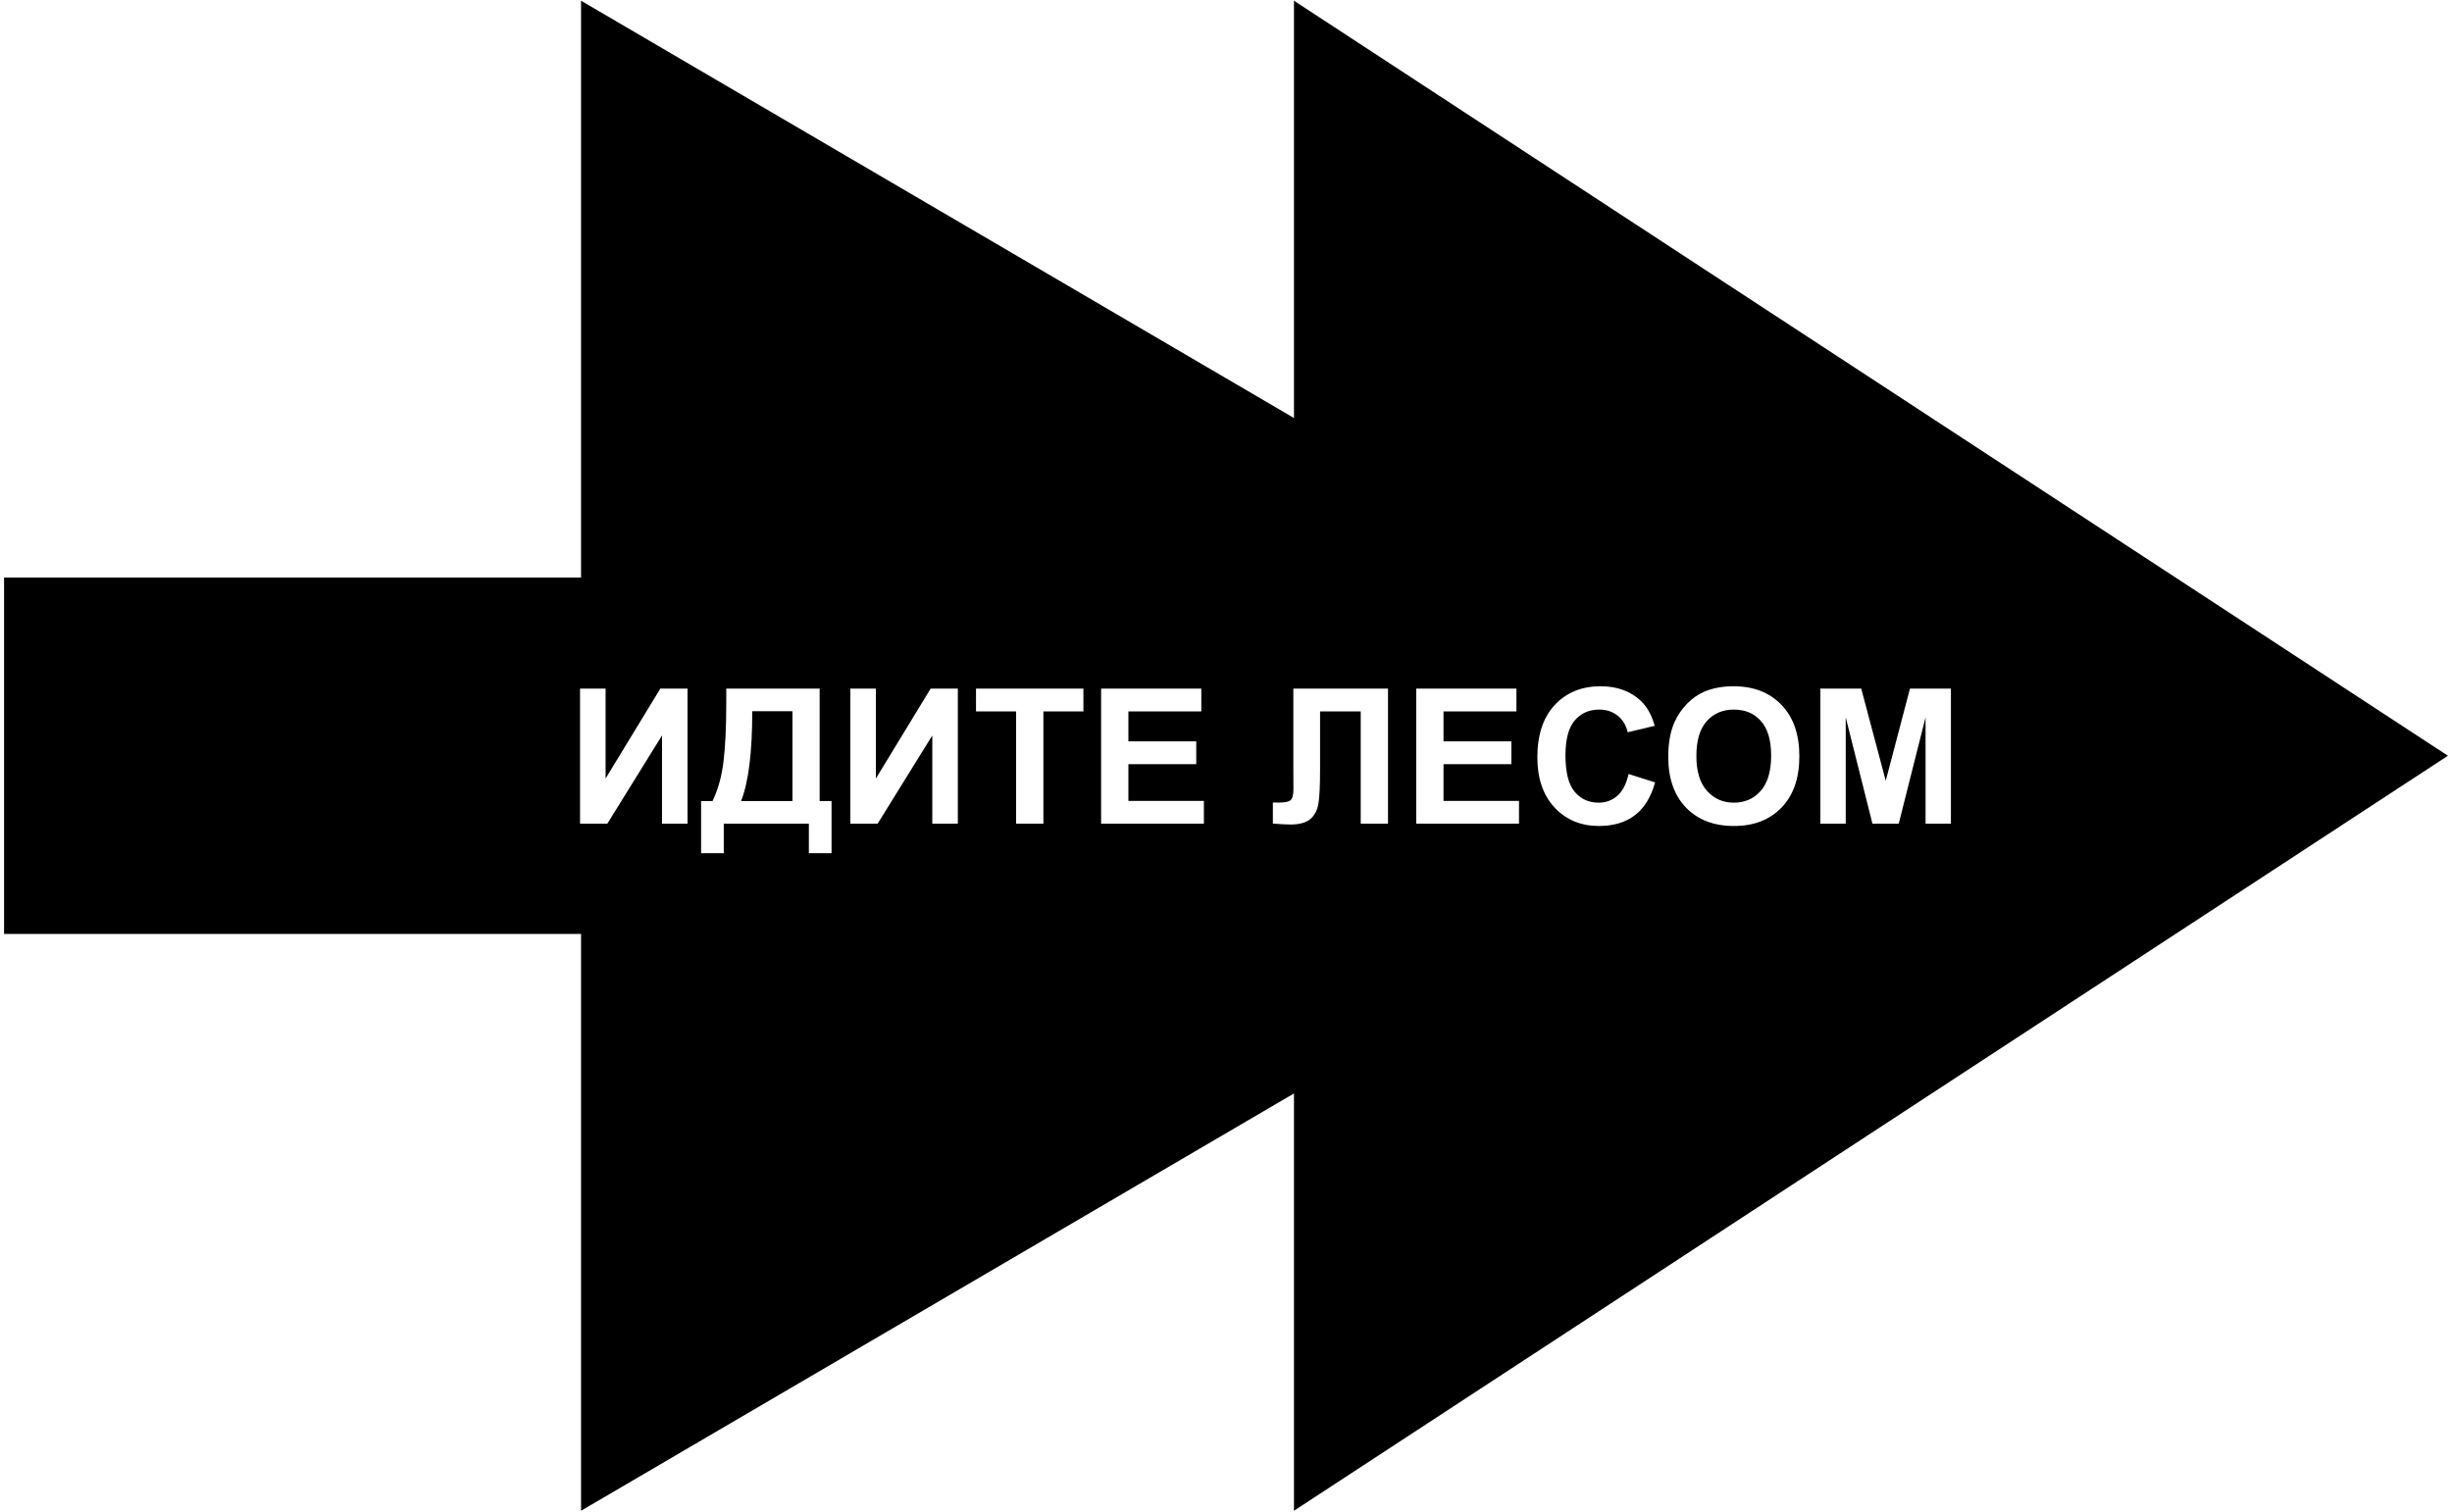
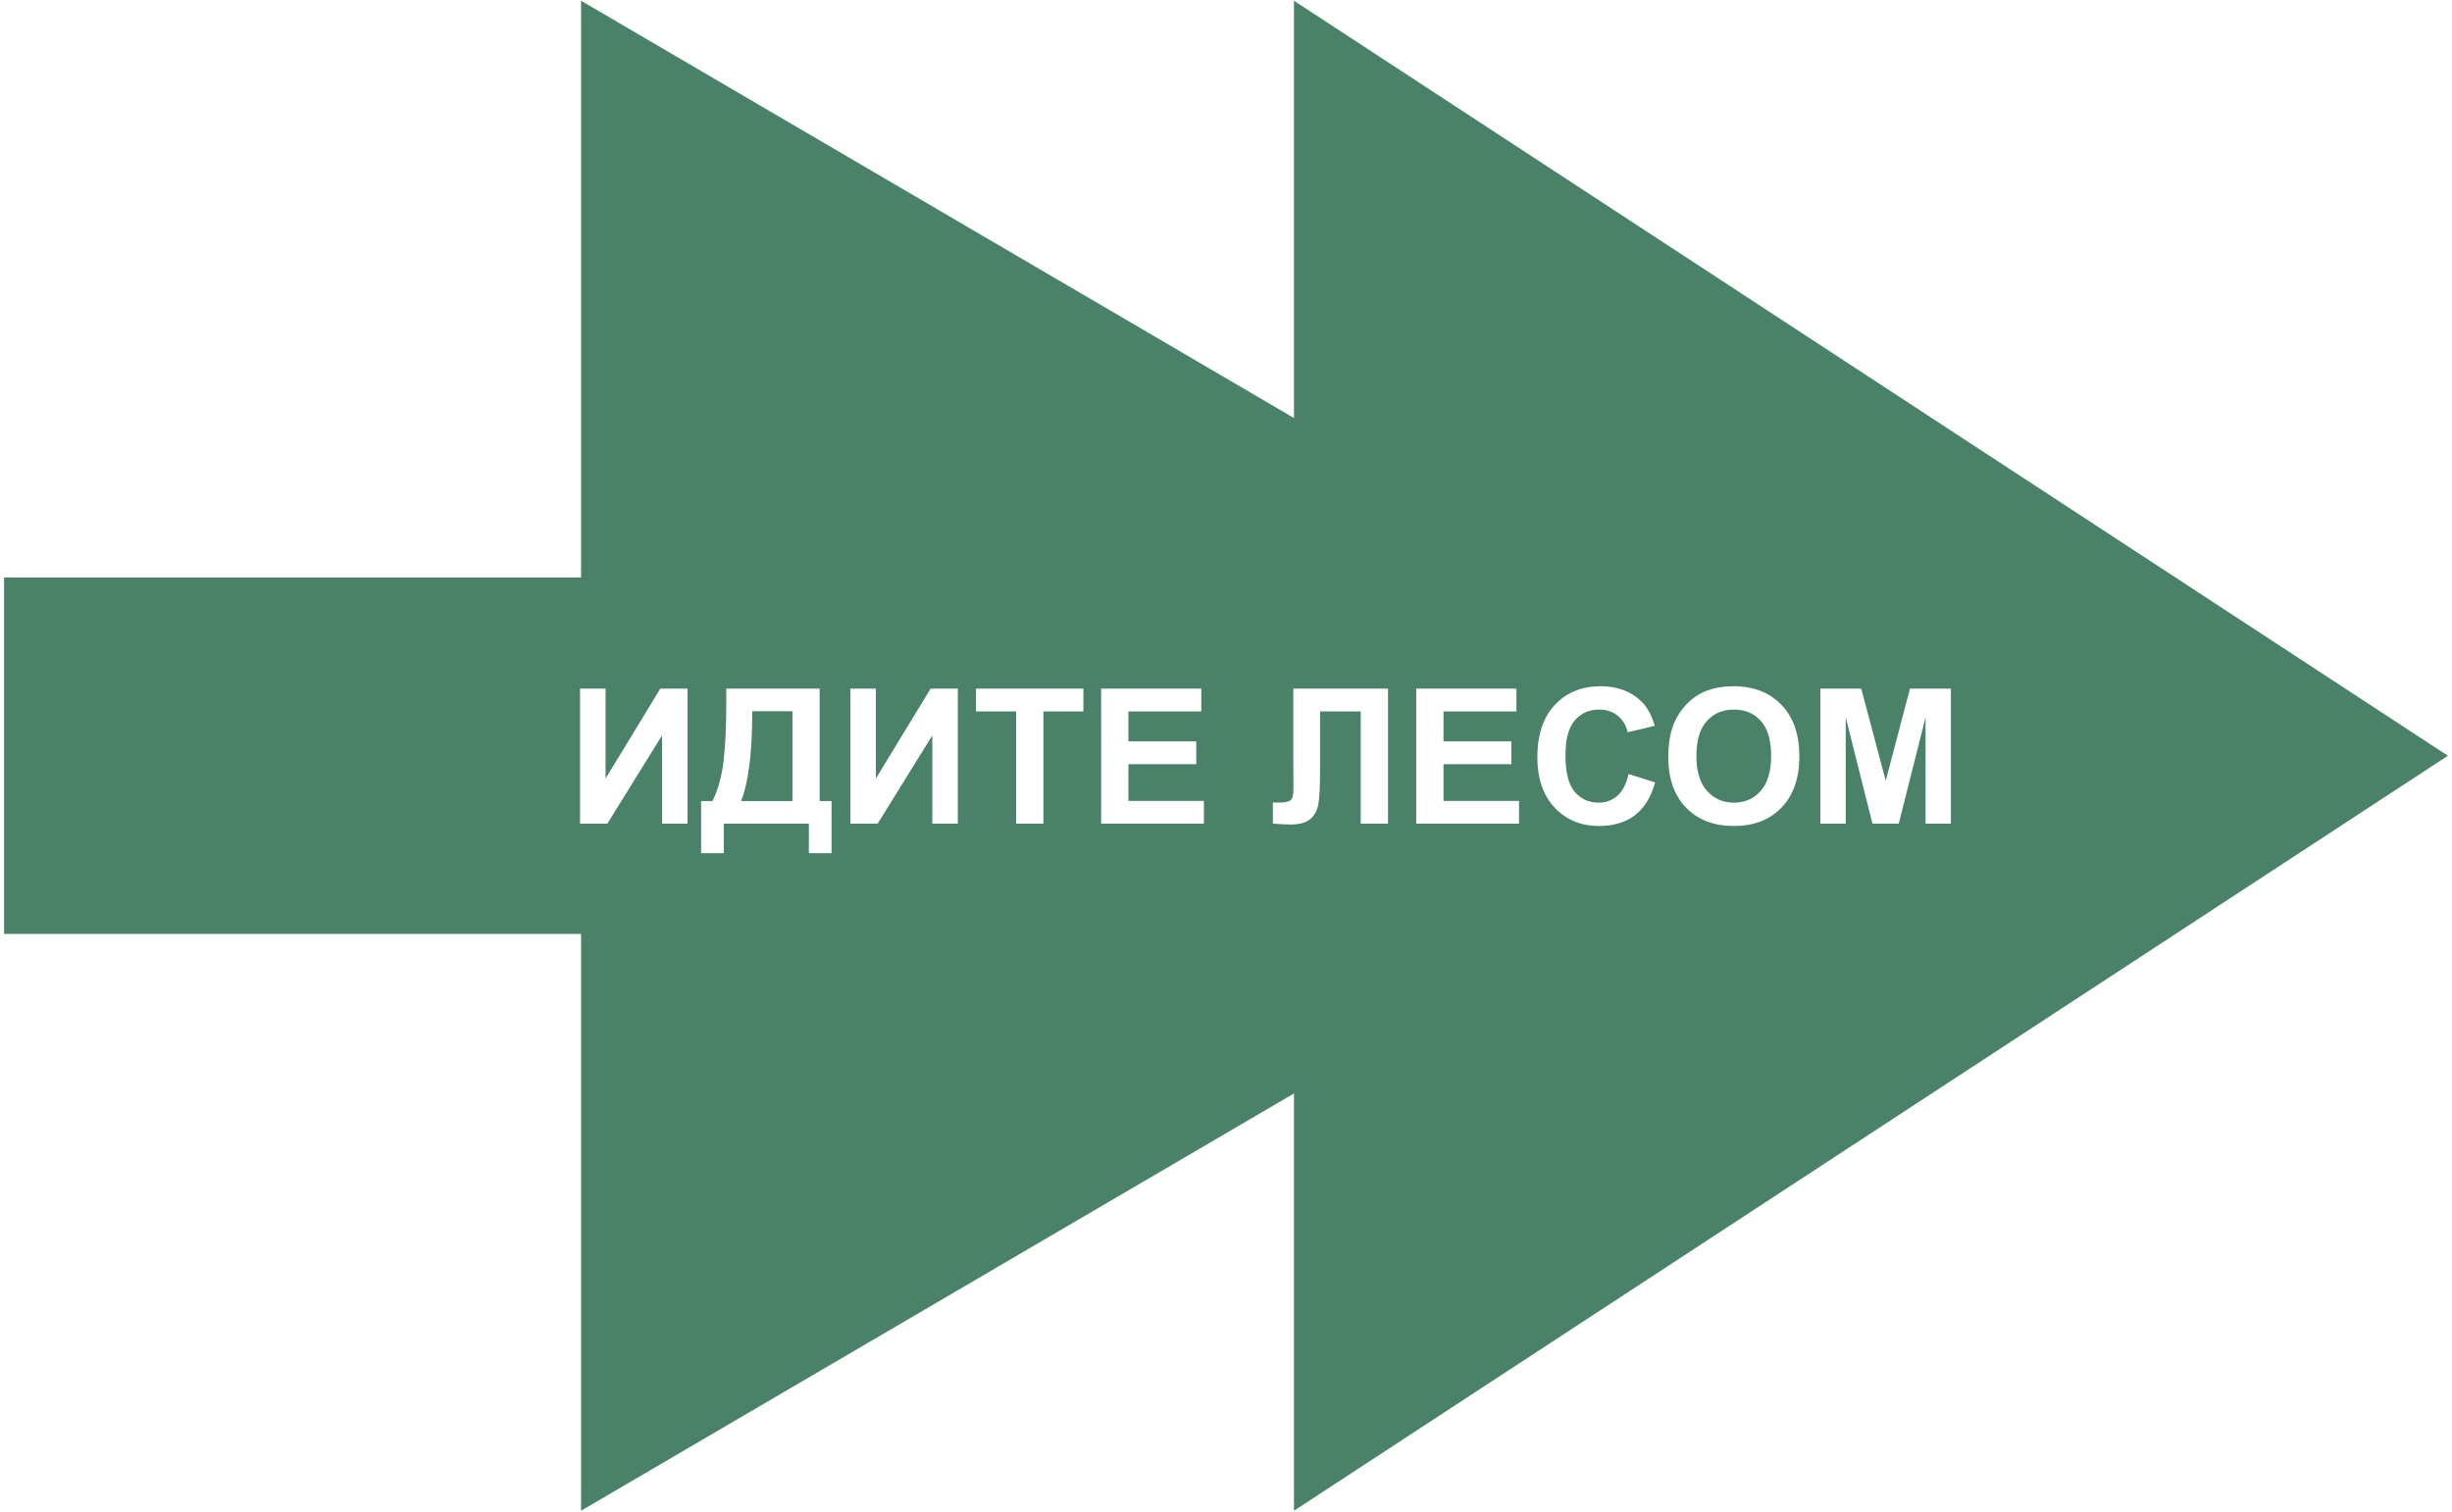
<svg xmlns="http://www.w3.org/2000/svg" width="365" height="225" viewBox="0 0 365 225" fill="none">
-   <path d="M110.319 119.268C111.426 116.469 111.98 112.014 111.98 105.902H117.963V119.268H110.319Z" fill="black" />
-   <path d="M252.52 112.572C252.52 114.85 253.046 116.579 254.098 117.759C255.15 118.93 256.486 119.515 258.105 119.515C259.724 119.515 261.051 118.934 262.085 117.773C263.128 116.602 263.649 114.85 263.649 112.517C263.649 110.211 263.141 108.491 262.126 107.357C261.12 106.222 259.779 105.655 258.105 105.655C256.431 105.655 255.081 106.231 254.057 107.384C253.032 108.528 252.52 110.257 252.52 112.572Z" fill="black" />
-   <path fill-rule="evenodd" clip-rule="evenodd" d="M86.494 224.945L192.618 162.812V224.945L364.394 112.527L192.618 0.108V62.241L86.494 0.108V85.996H0.606V139.057H86.494V224.945ZM246.372 116.496L242.433 115.248C242.095 116.72 241.537 117.8 240.759 118.486C239.982 119.172 239.053 119.515 237.973 119.515C236.51 119.515 235.32 118.976 234.405 117.896C233.491 116.816 233.033 115.005 233.033 112.462C233.033 110.065 233.495 108.331 234.419 107.261C235.352 106.19 236.565 105.655 238.056 105.655C239.135 105.655 240.05 105.957 240.8 106.561C241.56 107.165 242.058 107.988 242.296 109.031L246.317 108.07C245.86 106.46 245.173 105.225 244.259 104.365C242.722 102.911 240.723 102.183 238.262 102.183C235.444 102.183 233.17 103.112 231.441 104.969C229.712 106.817 228.848 109.415 228.848 112.764C228.848 115.929 229.708 118.427 231.428 120.256C233.148 122.077 235.343 122.987 238.015 122.987C240.174 122.987 241.953 122.457 243.353 121.395C244.762 120.325 245.768 118.692 246.372 116.496ZM206.616 102.526H192.523V114.012L192.537 117.471C192.537 118.367 192.39 118.93 192.097 119.159C191.805 119.387 191.233 119.502 190.382 119.502L189.476 119.488V122.63C190.73 122.722 191.594 122.768 192.07 122.768C193.424 122.768 194.417 122.498 195.048 121.958C195.688 121.409 196.091 120.65 196.256 119.68C196.42 118.701 196.503 116.981 196.503 114.52V105.93H202.554V122.644H206.616V102.526ZM90.147 102.526H86.345V122.644H90.407L98.545 109.511V122.644H102.346V102.526H98.298L90.147 115.92V102.526ZM122.011 102.526H108.11V104.653C108.11 108.13 107.977 111.007 107.712 113.285C107.447 115.554 106.898 117.549 106.065 119.268H104.364V127.036H107.74V122.644H120.406V127.036H123.782V119.268H122.011V102.526ZM126.581 102.526H130.382V115.92L138.534 102.526H142.582V122.644H138.781V109.511L130.643 122.644H126.581V102.526ZM151.255 105.93V122.644H155.317V105.93H161.273V102.526H145.286V105.93H151.255ZM163.908 122.644V102.526H178.825V105.93H167.97V110.39H178.07V113.779H167.97V119.255H179.209V122.644H163.908ZM210.816 122.644V102.526H225.733V105.93H214.878V110.39H224.978V113.779H214.878V119.255H226.117V122.644H210.816ZM248.334 112.709C248.334 110.659 248.641 108.939 249.254 107.549C249.711 106.524 250.333 105.605 251.12 104.791C251.916 103.976 252.785 103.373 253.727 102.979C254.981 102.449 256.426 102.183 258.064 102.183C261.028 102.183 263.398 103.103 265.172 104.942C266.956 106.78 267.848 109.337 267.848 112.613C267.848 115.86 266.966 118.404 265.2 120.243C263.434 122.072 261.074 122.987 258.119 122.987C255.127 122.987 252.749 122.077 250.983 120.256C249.217 118.427 248.334 115.911 248.334 112.709ZM270.977 102.526V122.644H274.751V106.808L278.731 122.644H282.642L286.635 106.808V122.644H290.409V102.526H284.316L280.707 116.249L277.057 102.526H270.977Z" fill="black" />
+   <path d="M110.319 119.268C111.426 116.469 111.98 112.014 111.98 105.902H117.963V119.268H110.319Z" fill="#498268" />
+   <path d="M252.52 112.572C252.52 114.85 253.046 116.579 254.098 117.759C255.15 118.93 256.486 119.515 258.105 119.515C259.724 119.515 261.051 118.934 262.085 117.773C263.128 116.602 263.649 114.85 263.649 112.517C263.649 110.211 263.141 108.491 262.126 107.357C261.12 106.222 259.779 105.655 258.105 105.655C256.431 105.655 255.081 106.231 254.057 107.384C253.032 108.528 252.52 110.257 252.52 112.572Z" fill="#498268" />
+   <path fill-rule="evenodd" clip-rule="evenodd" d="M86.494 224.945L192.618 162.812V224.945L364.394 112.527L192.618 0.108V62.241L86.494 0.108V85.996H0.606V139.057H86.494V224.945ZM246.372 116.496L242.433 115.248C242.095 116.72 241.537 117.8 240.759 118.486C239.982 119.172 239.053 119.515 237.973 119.515C236.51 119.515 235.32 118.976 234.405 117.896C233.491 116.816 233.033 115.005 233.033 112.462C233.033 110.065 233.495 108.331 234.419 107.261C235.352 106.19 236.565 105.655 238.056 105.655C239.135 105.655 240.05 105.957 240.8 106.561C241.56 107.165 242.058 107.988 242.296 109.031L246.317 108.07C245.86 106.46 245.173 105.225 244.259 104.365C242.722 102.911 240.723 102.183 238.262 102.183C235.444 102.183 233.17 103.112 231.441 104.969C229.712 106.817 228.848 109.415 228.848 112.764C228.848 115.929 229.708 118.427 231.428 120.256C233.148 122.077 235.343 122.987 238.015 122.987C240.174 122.987 241.953 122.457 243.353 121.395C244.762 120.325 245.768 118.692 246.372 116.496ZM206.616 102.526H192.523V114.012L192.537 117.471C192.537 118.367 192.39 118.93 192.097 119.159C191.805 119.387 191.233 119.502 190.382 119.502L189.476 119.488V122.63C190.73 122.722 191.594 122.768 192.07 122.768C193.424 122.768 194.417 122.498 195.048 121.958C195.688 121.409 196.091 120.65 196.256 119.68C196.42 118.701 196.503 116.981 196.503 114.52V105.93H202.554V122.644H206.616V102.526ZM90.147 102.526H86.345V122.644H90.407L98.545 109.511V122.644H102.346V102.526H98.298L90.147 115.92V102.526ZM122.011 102.526H108.11V104.653C108.11 108.13 107.977 111.007 107.712 113.285C107.447 115.554 106.898 117.549 106.065 119.268H104.364V127.036H107.74V122.644H120.406V127.036H123.782V119.268H122.011V102.526ZM126.581 102.526H130.382V115.92L138.534 102.526H142.582V122.644H138.781V109.511L130.643 122.644H126.581V102.526ZM151.255 105.93V122.644H155.317V105.93H161.273V102.526H145.286V105.93H151.255ZM163.908 122.644V102.526H178.825V105.93H167.97V110.39H178.07V113.779H167.97V119.255H179.209V122.644H163.908ZM210.816 122.644V102.526H225.733V105.93H214.878V110.39H224.978V113.779H214.878V119.255H226.117V122.644H210.816ZM248.334 112.709C248.334 110.659 248.641 108.939 249.254 107.549C249.711 106.524 250.333 105.605 251.12 104.791C251.916 103.976 252.785 103.373 253.727 102.979C254.981 102.449 256.426 102.183 258.064 102.183C261.028 102.183 263.398 103.103 265.172 104.942C266.956 106.78 267.848 109.337 267.848 112.613C267.848 115.86 266.966 118.404 265.2 120.243C263.434 122.072 261.074 122.987 258.119 122.987C255.127 122.987 252.749 122.077 250.983 120.256C249.217 118.427 248.334 115.911 248.334 112.709ZM270.977 102.526V122.644H274.751V106.808L278.731 122.644H282.642L286.635 106.808V122.644H290.409V102.526H284.316L280.707 116.249L277.057 102.526H270.977Z" fill="#498268" />
</svg>
